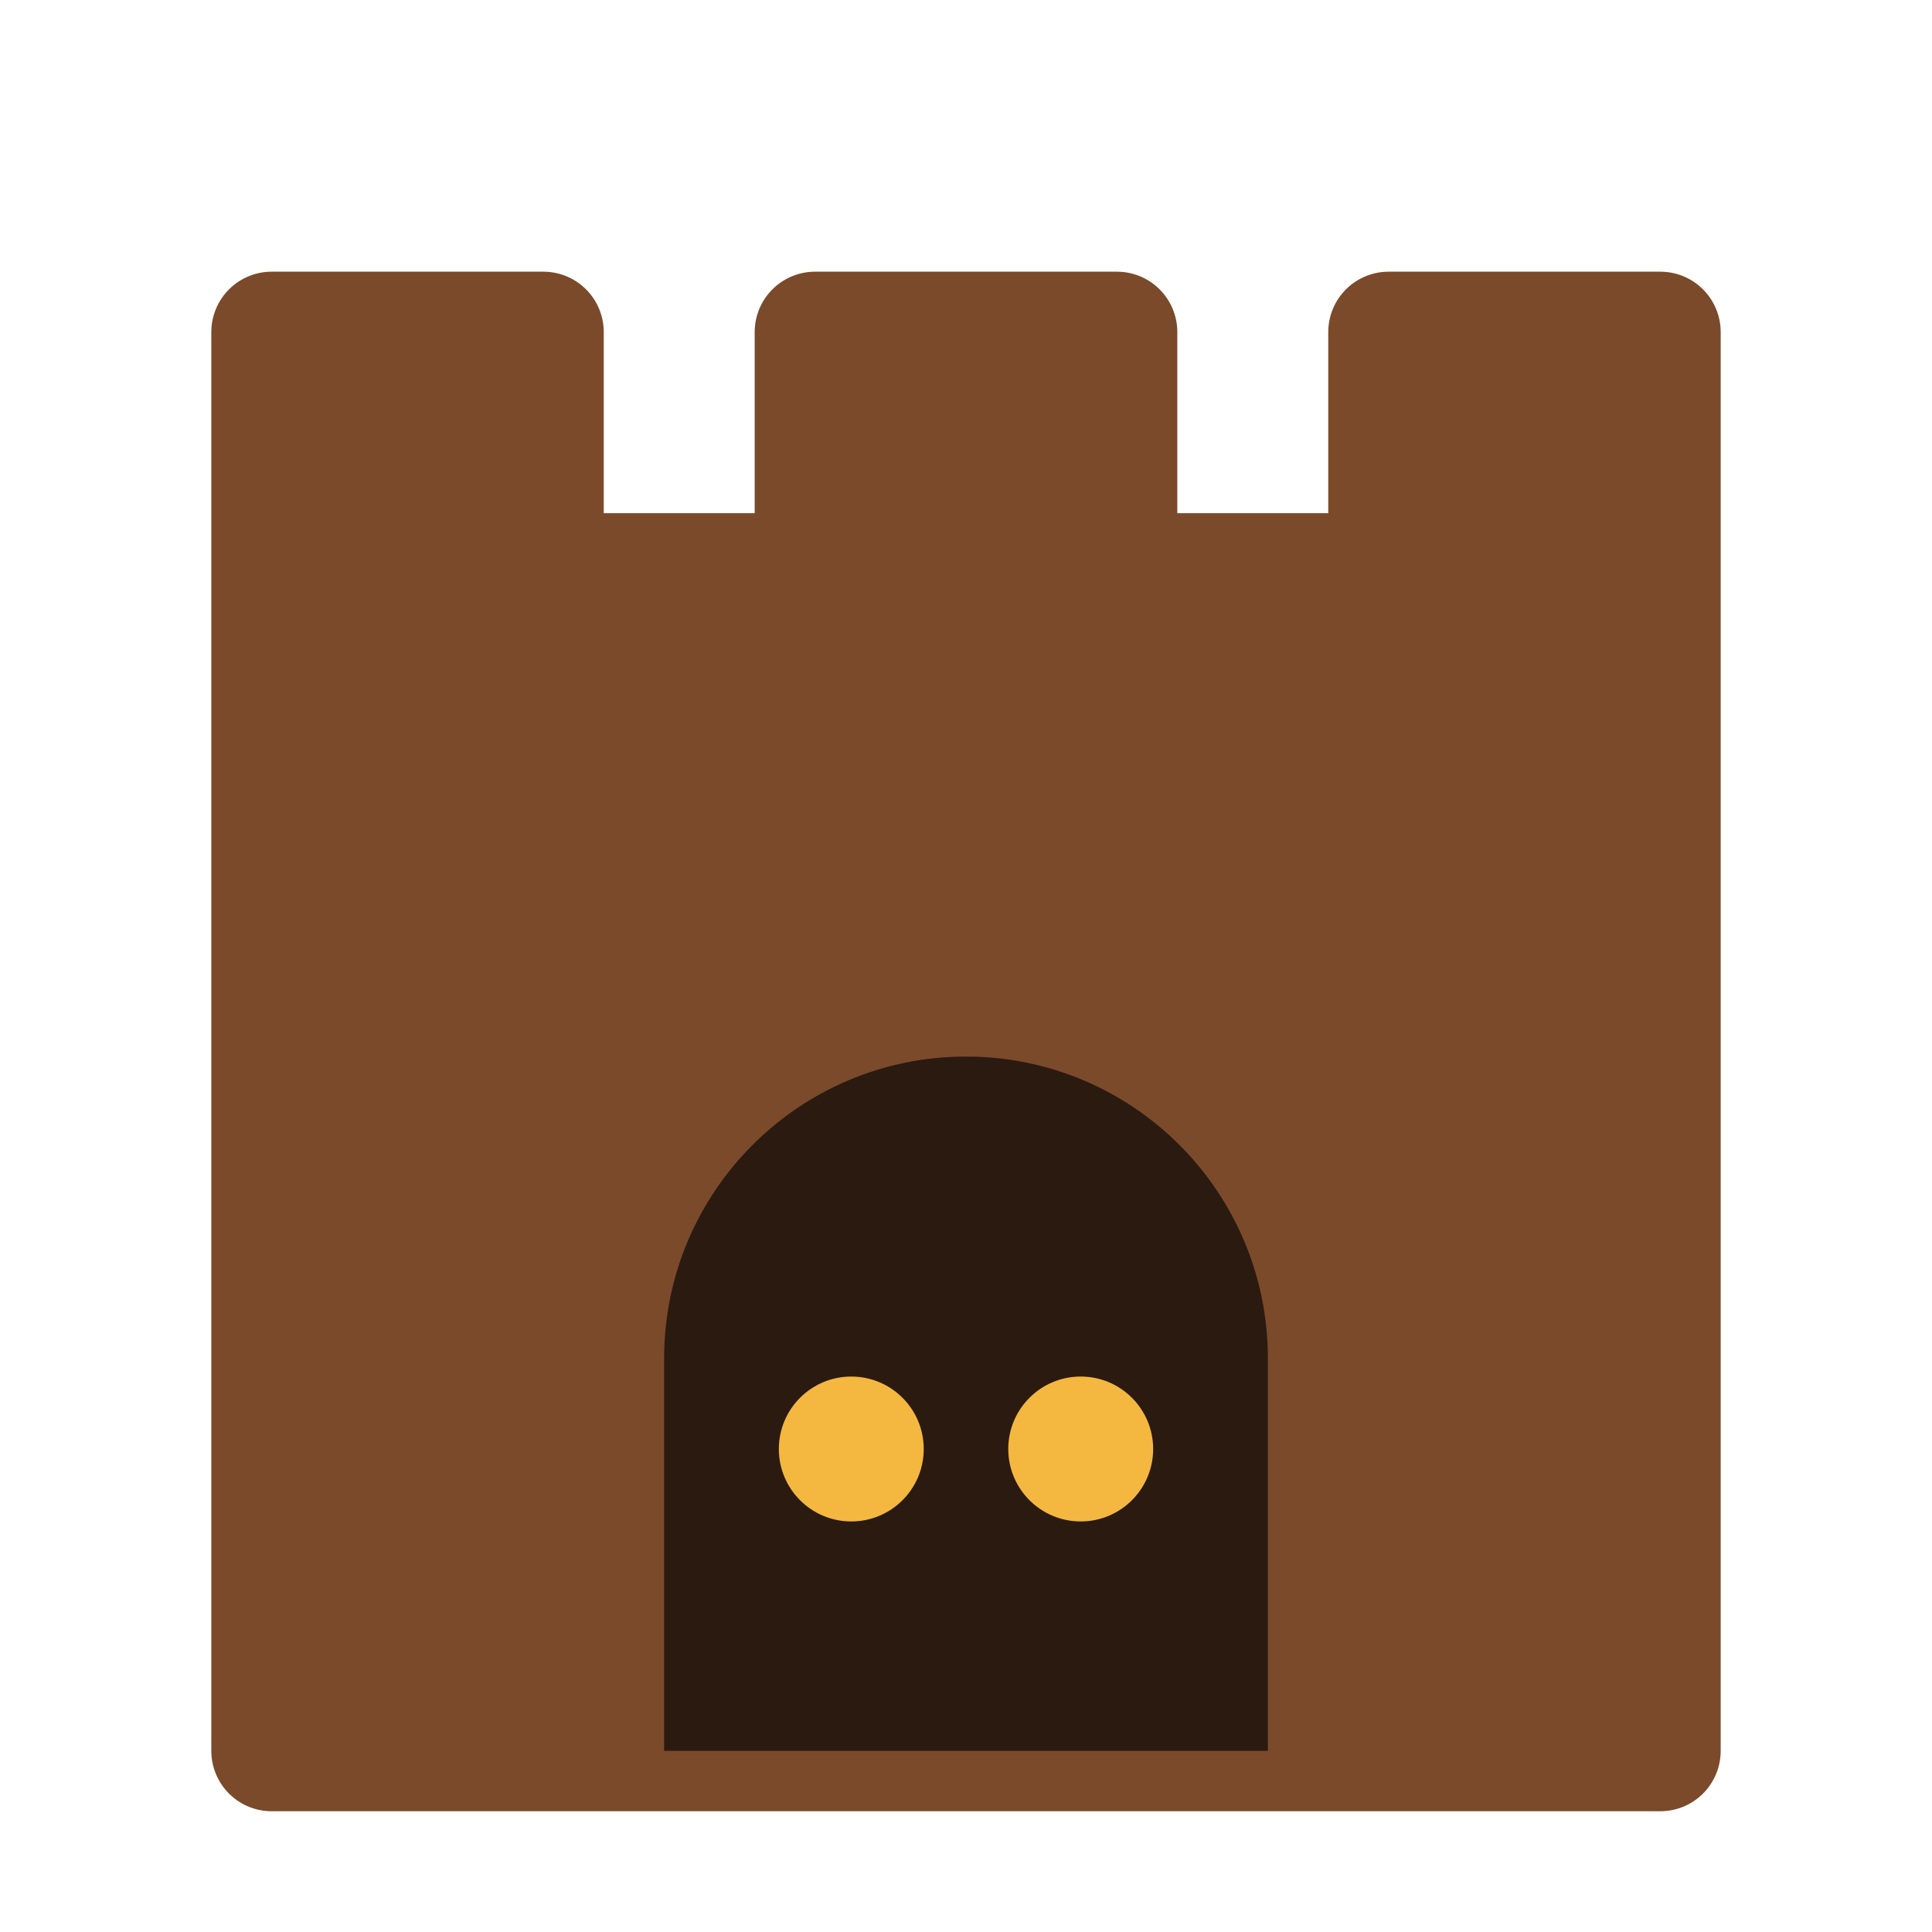
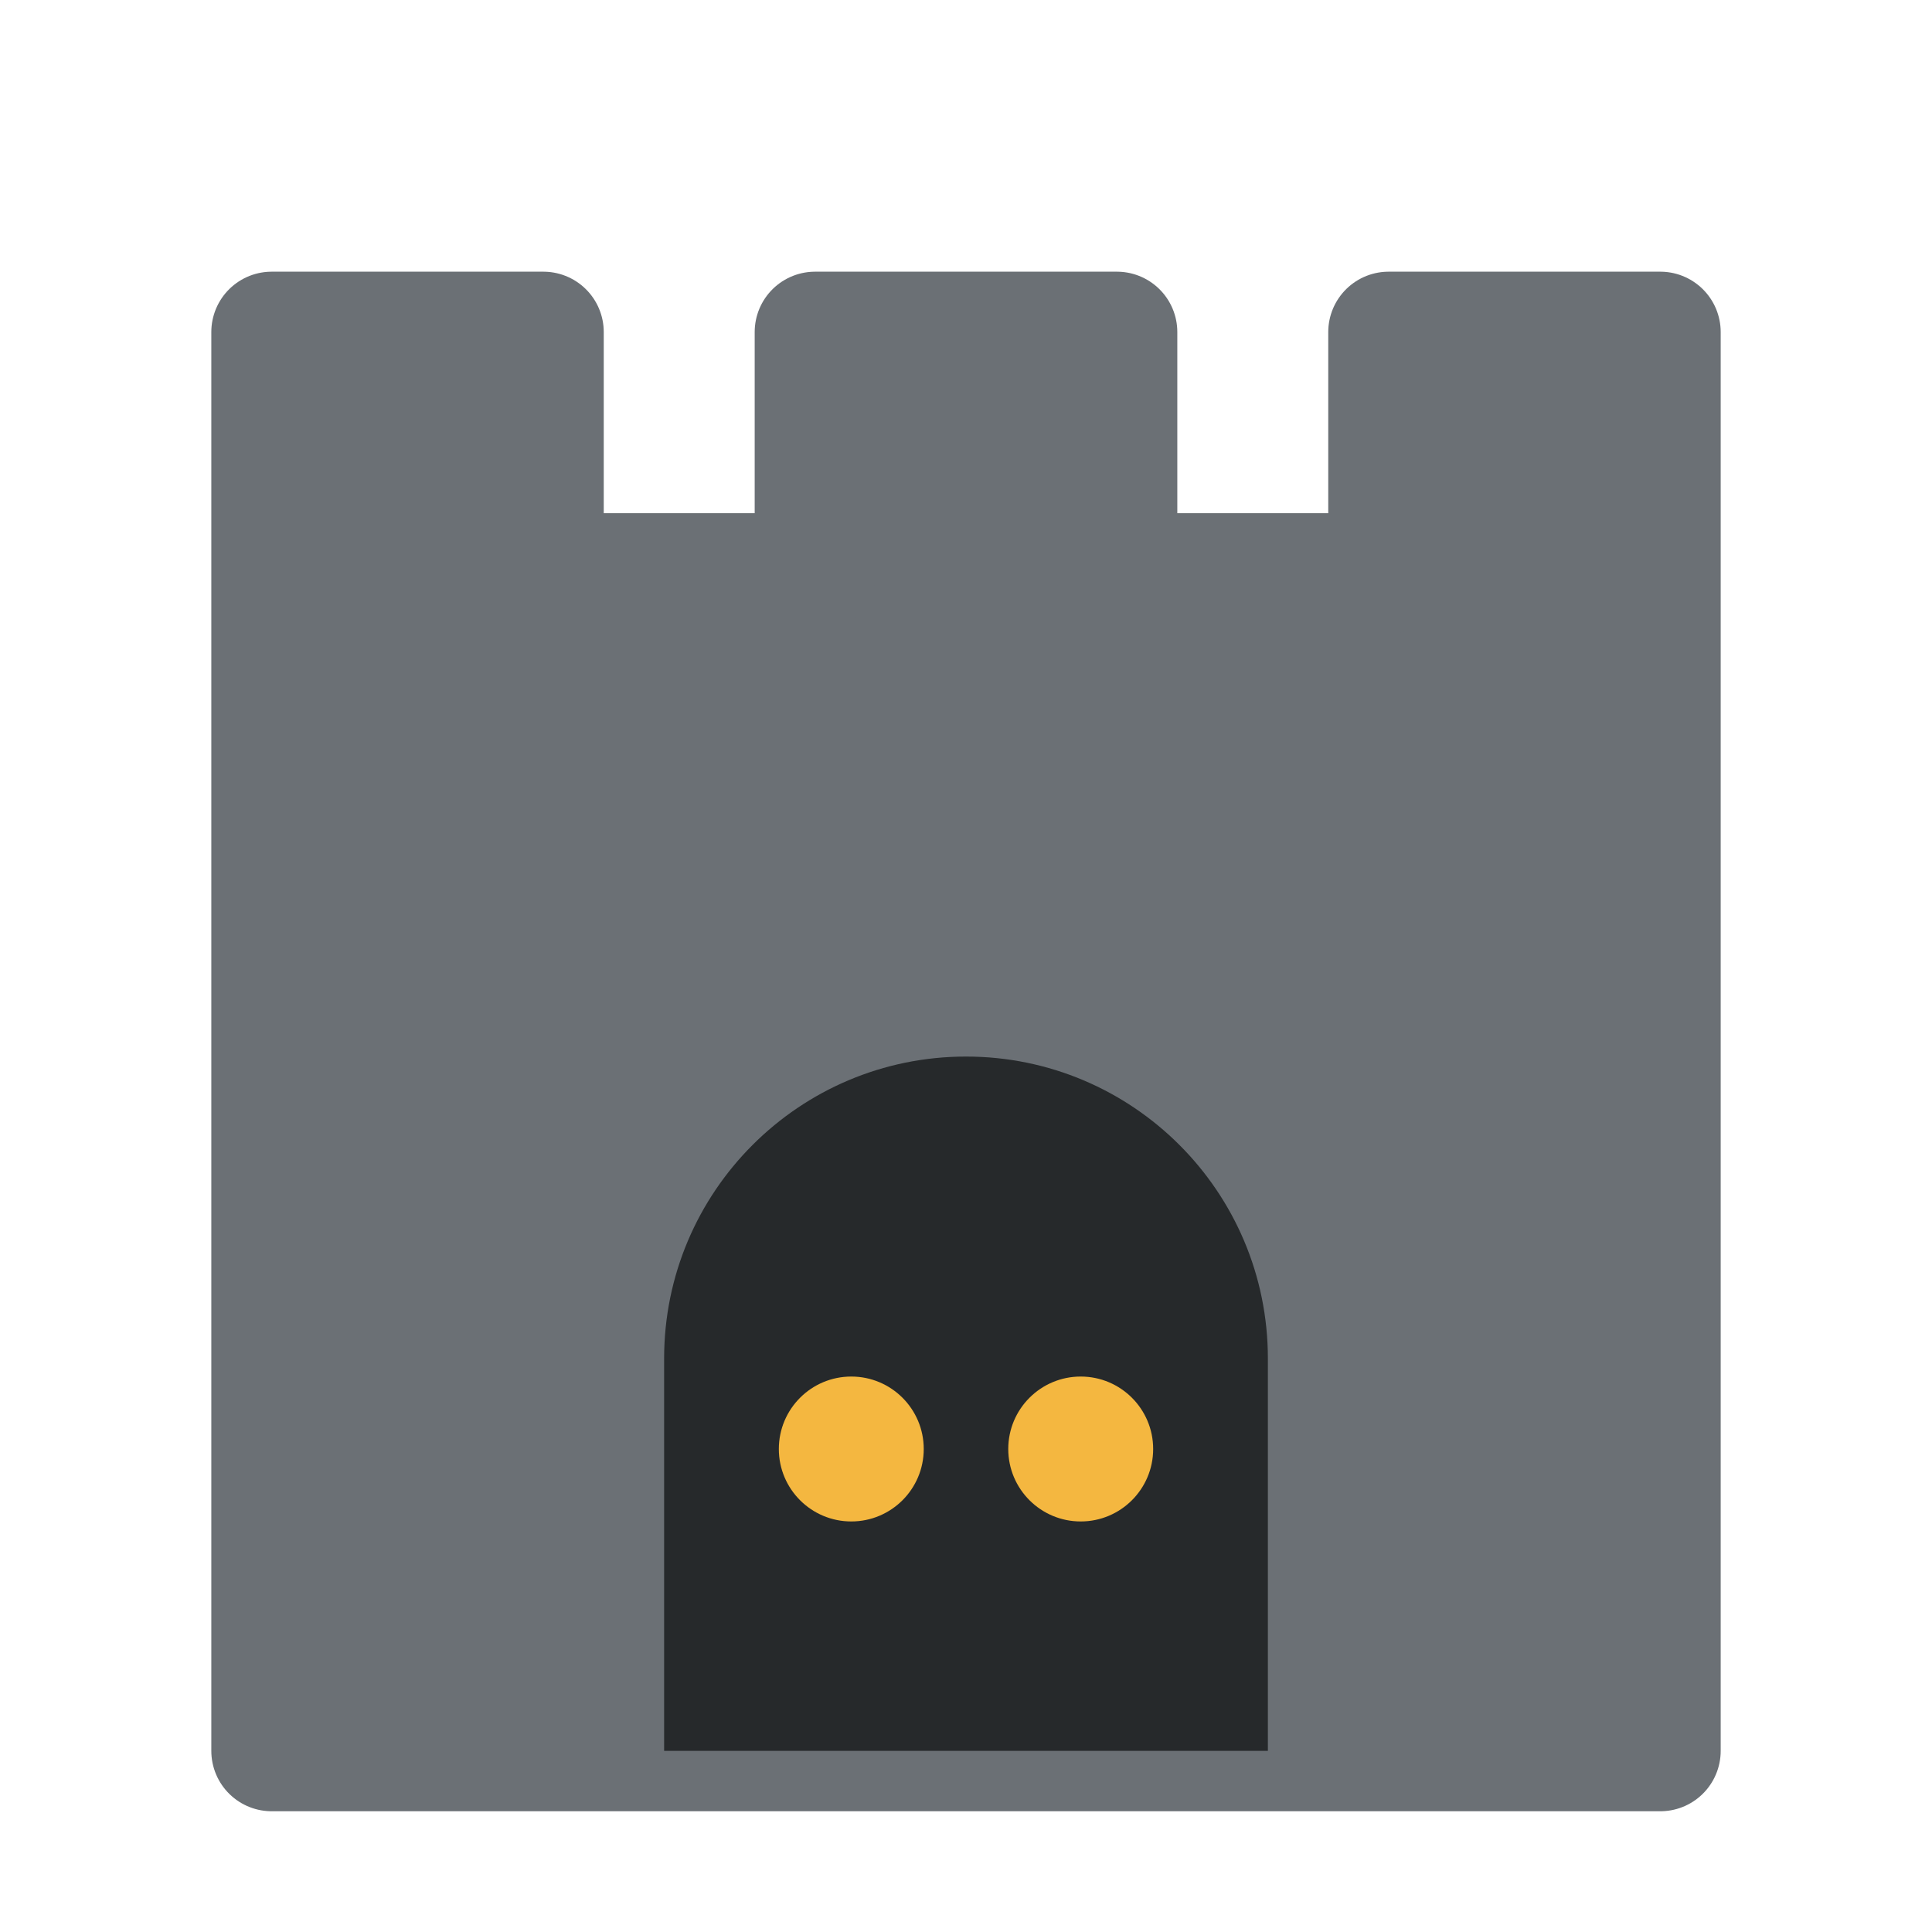
<svg xmlns="http://www.w3.org/2000/svg" viewBox="0 0 64 64">
-   <path d="M9 58V11h9v8h9v-8h10v8h9v-8h9v47Z" fill="#7b4a2b" stroke="#7b4a2b" stroke-width="4" stroke-linejoin="round" />
-   <path d="M22 58V45a10 10 0 0 1 20 0v13Z" fill="#2b1a10" />
+   <path d="M9 58V11h9v8h9v-8h10v8h9v-8h9v47Z" fill="#6b7075" stroke="#6b7075" stroke-width="4" stroke-linejoin="round" />
+   <path d="M22 58V45a10 10 0 0 1 20 0v13Z" fill="#26292b" />
  <circle cx="28.2" cy="48" r="2.4" fill="#f4b740" />
  <circle cx="35.8" cy="48" r="2.4" fill="#f4b740" />
</svg>
